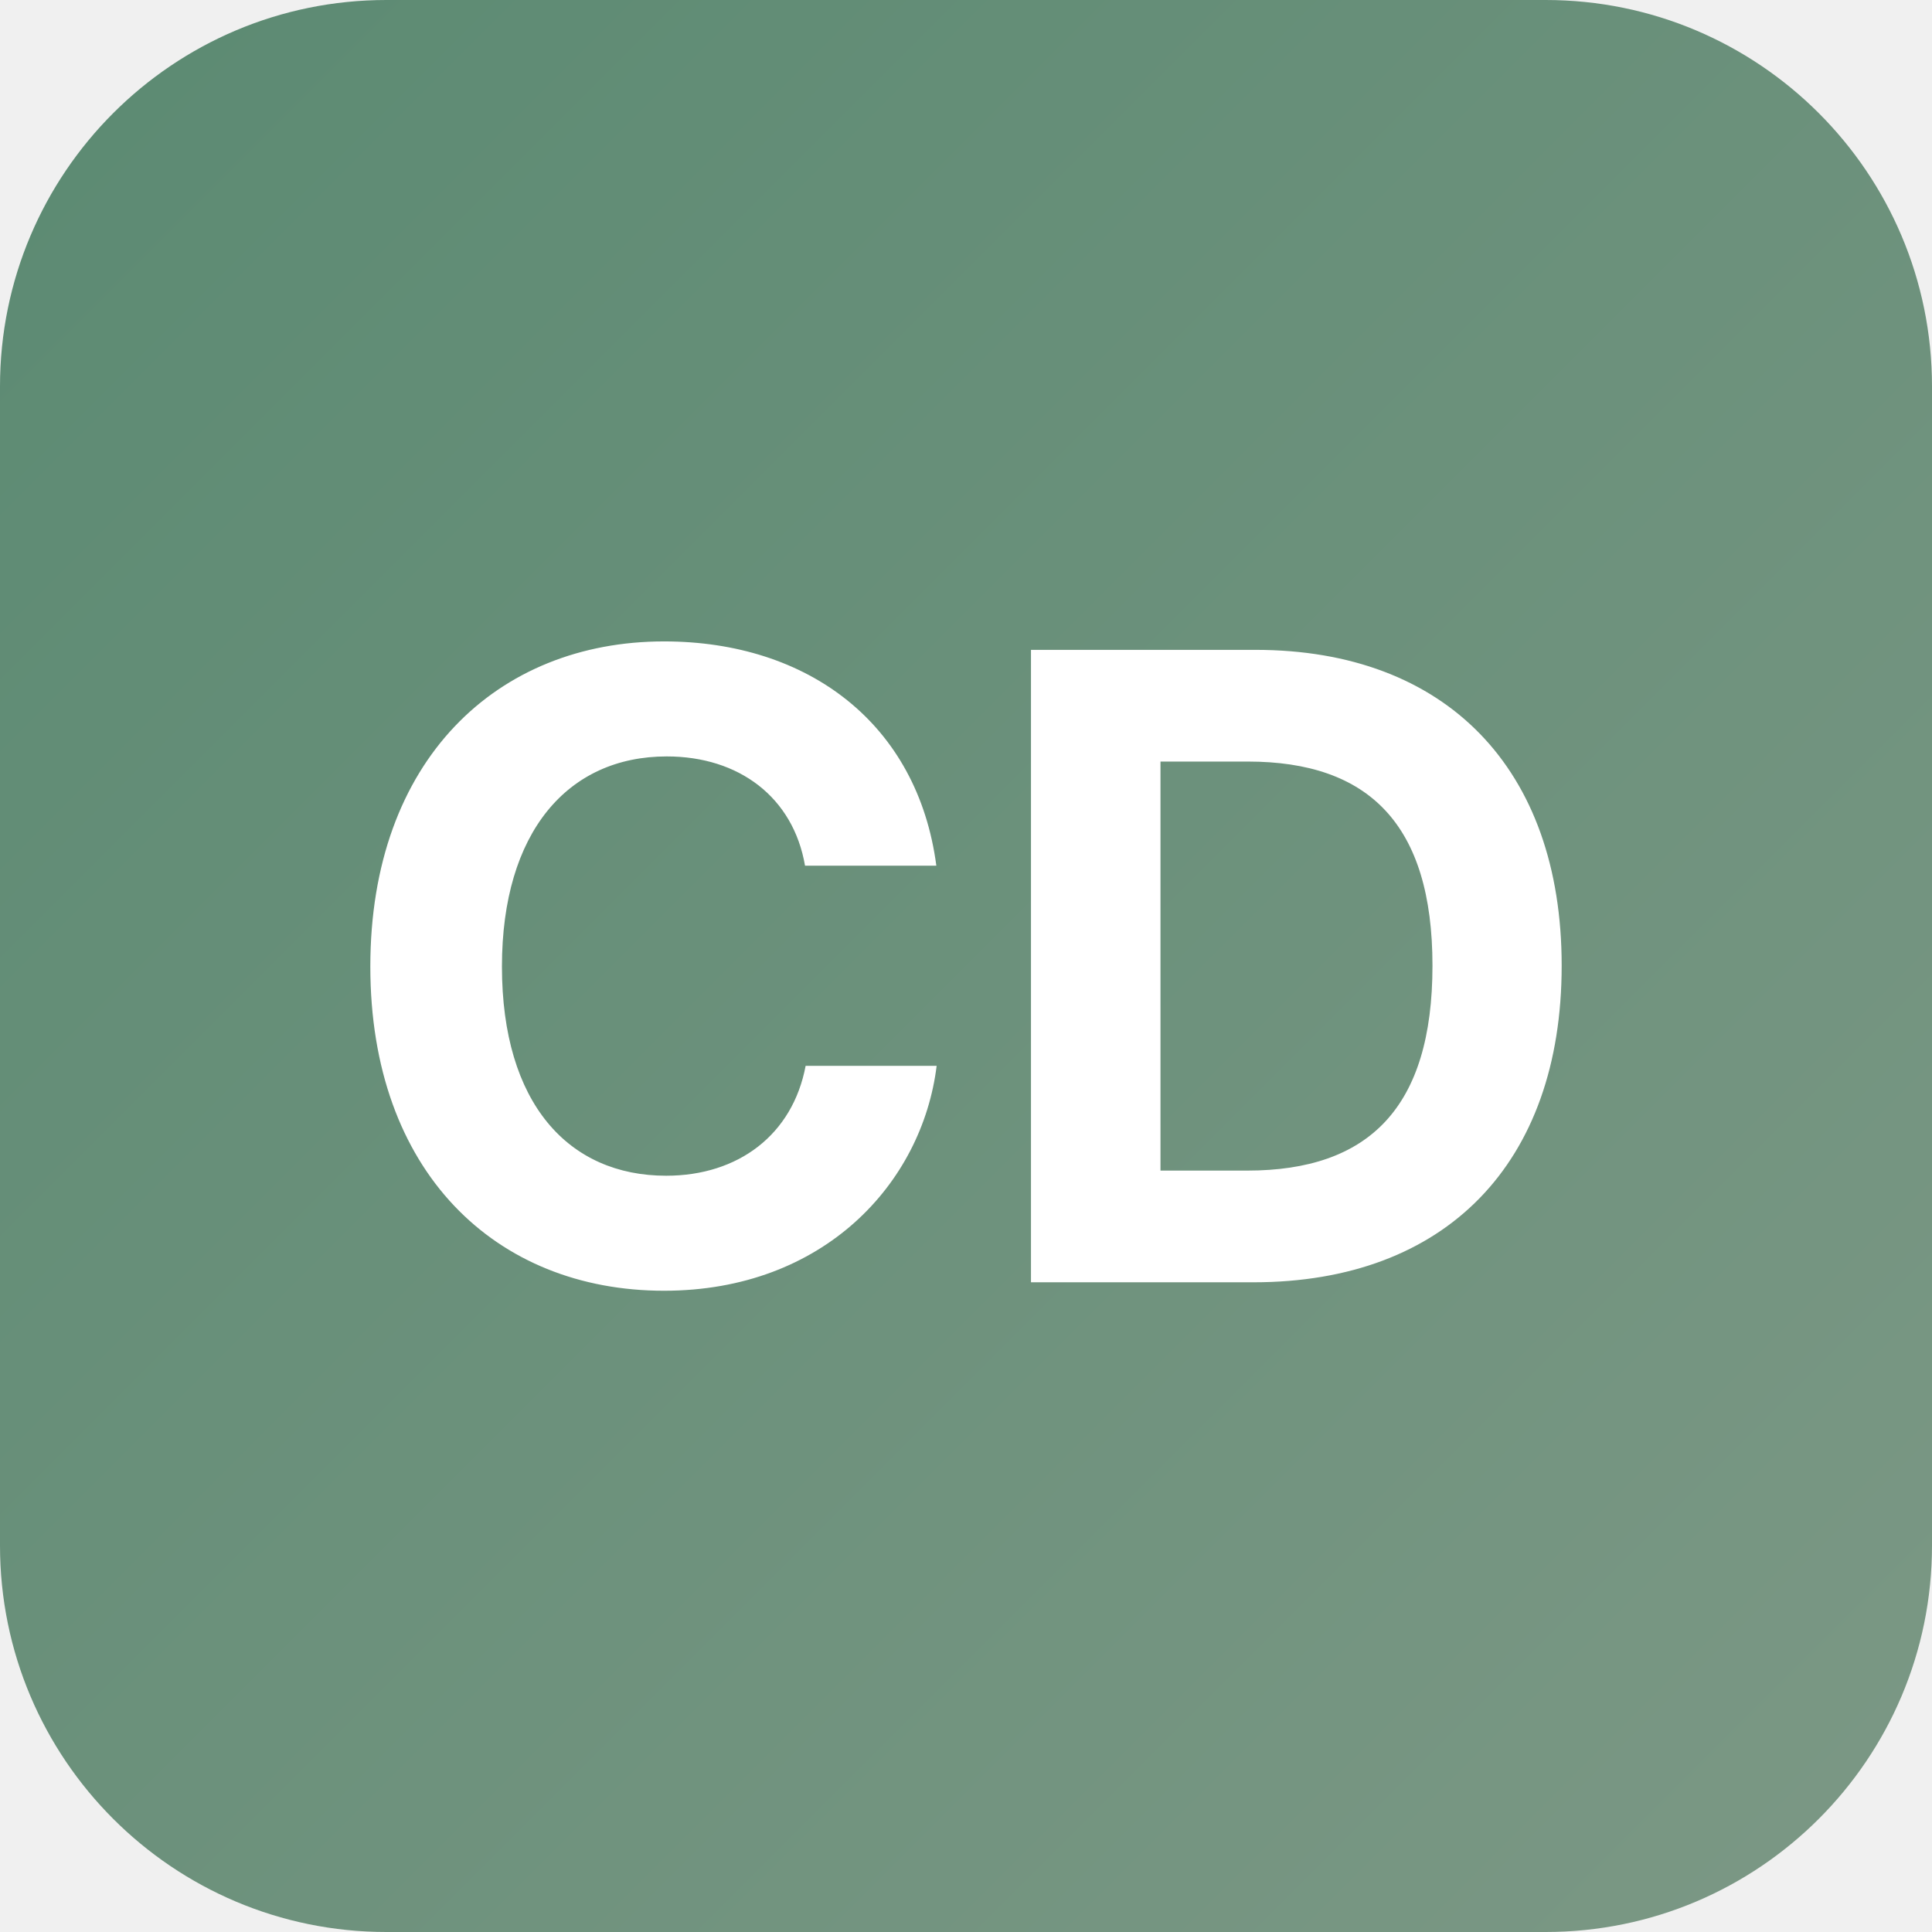
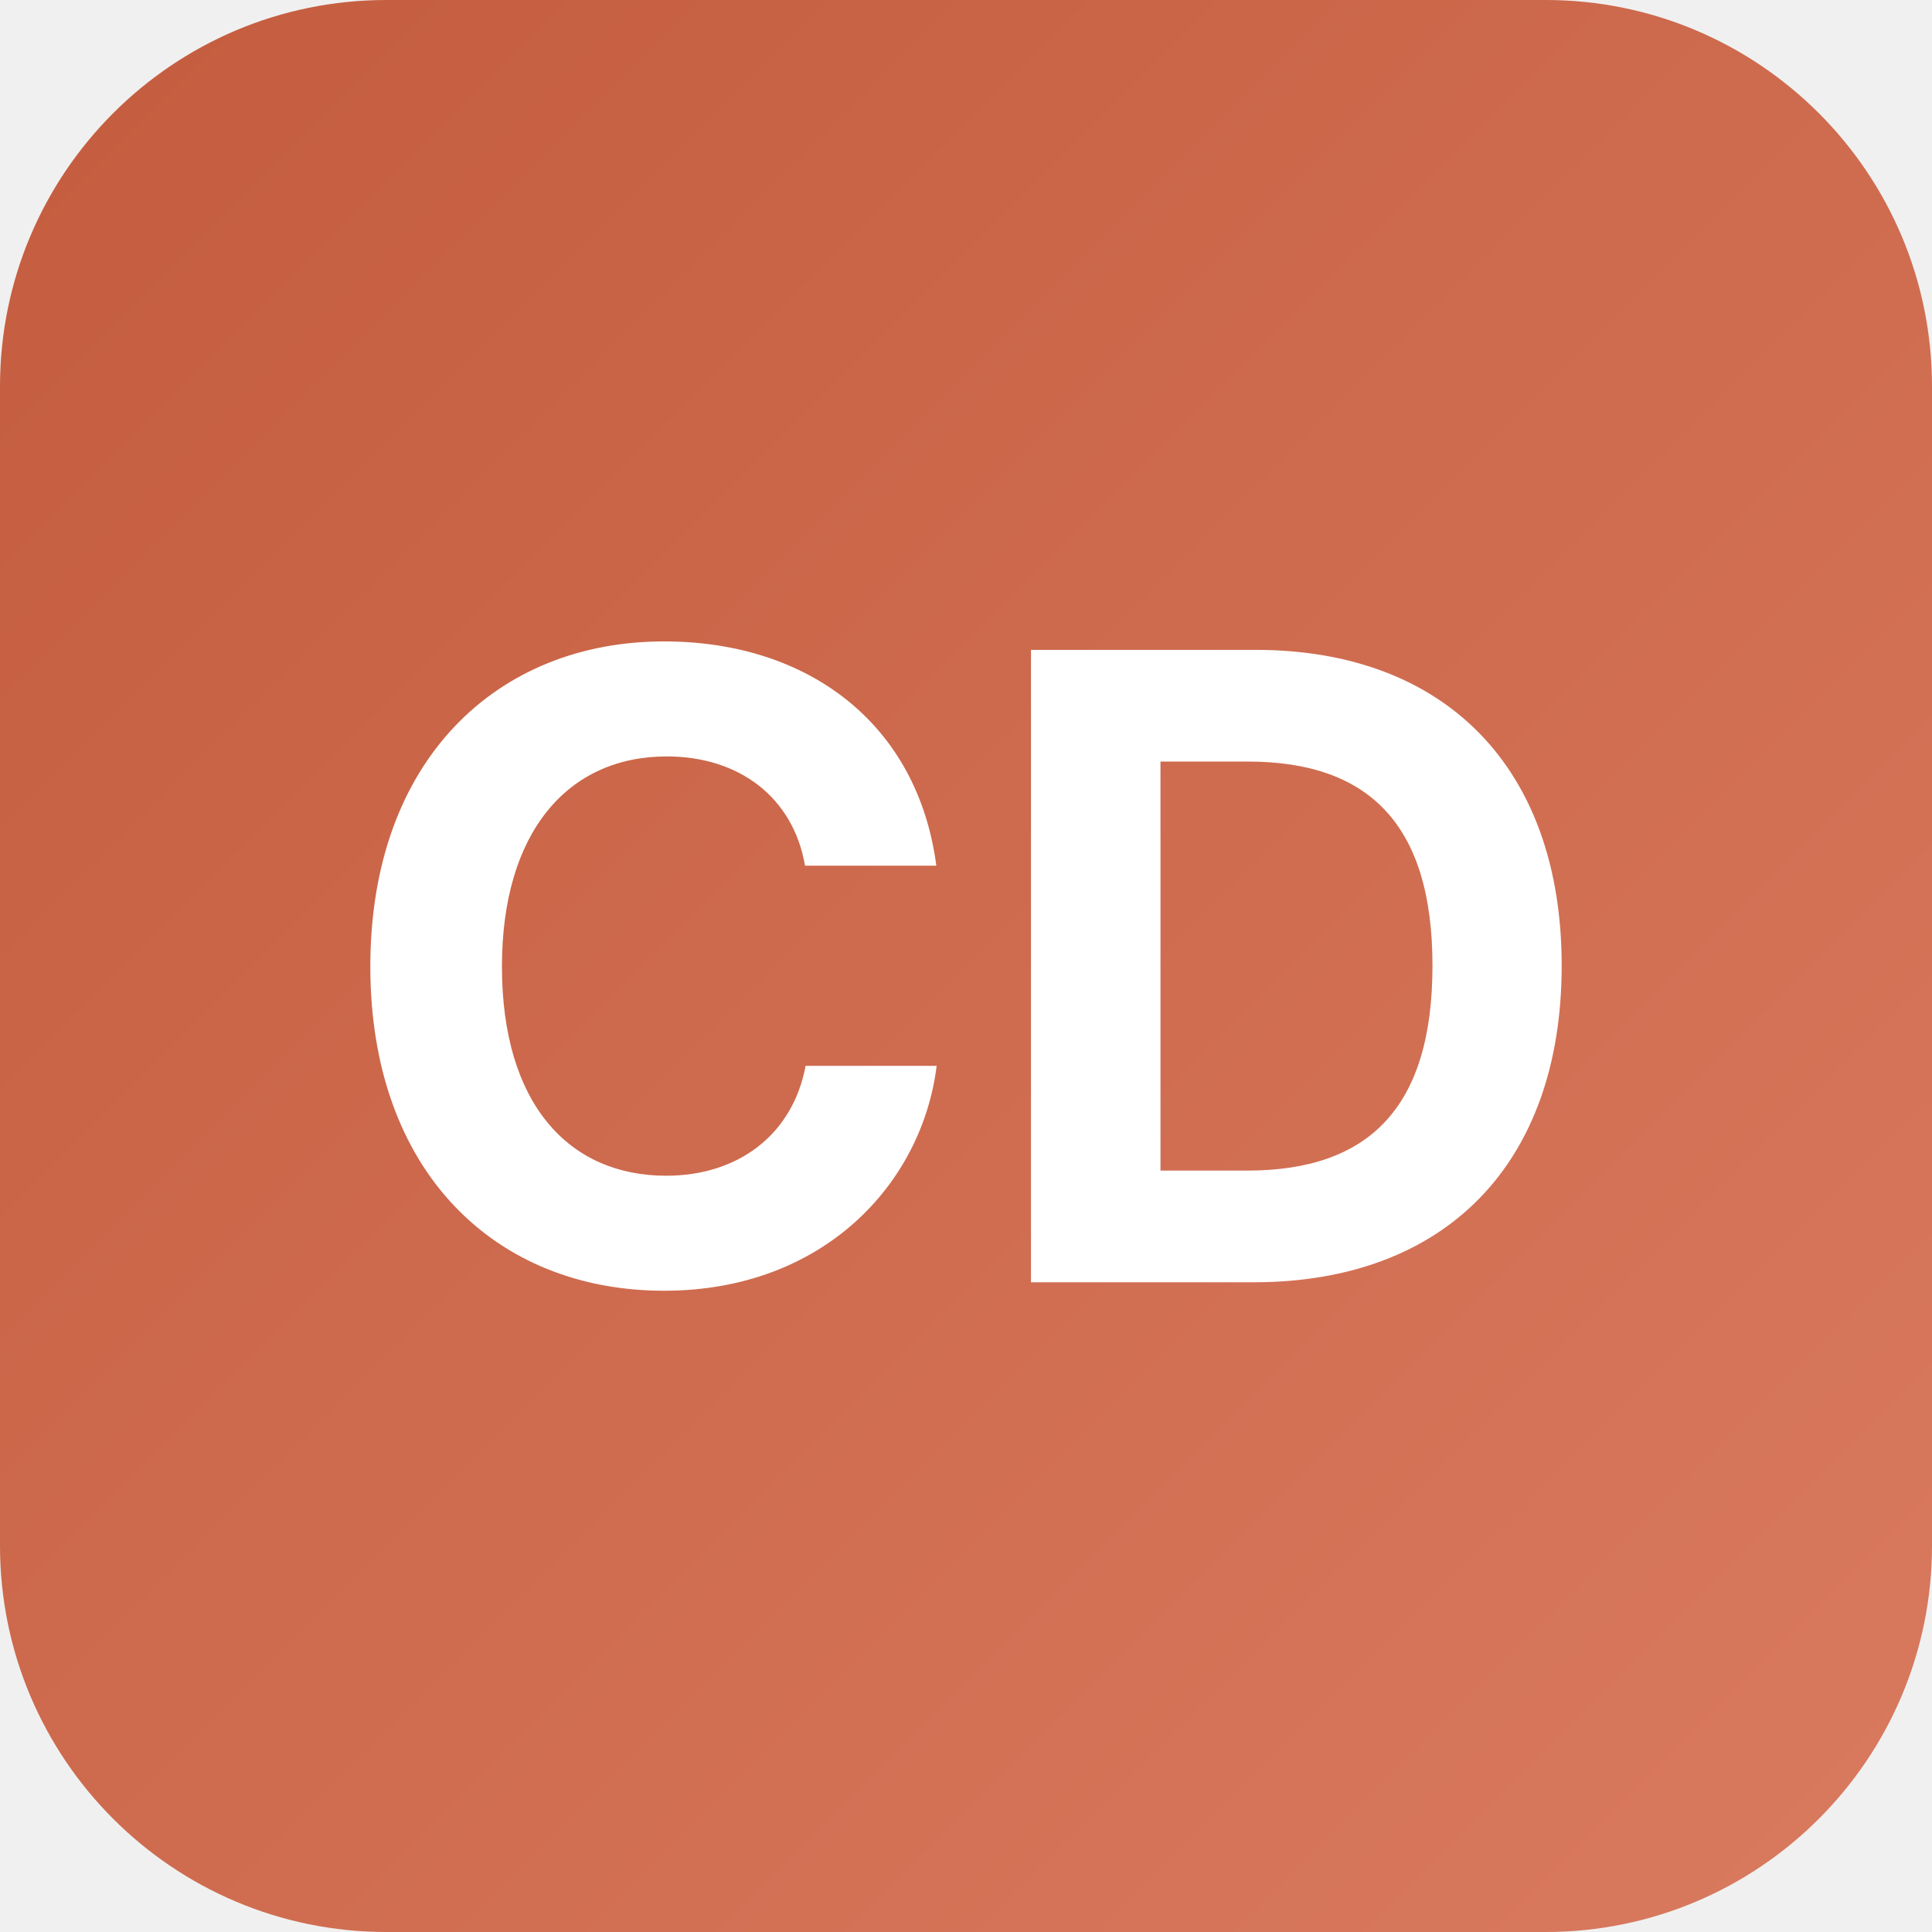
<svg xmlns="http://www.w3.org/2000/svg" viewBox="0 0 100 100">
  <defs>
    <linearGradient id="grad" x1="0%" y1="0%" x2="100%" y2="100%">
-       <stop offset="0%" style="stop-color:#5b8a72;stop-opacity:1" />
-       <stop offset="100%" style="stop-color:#7c9885;stop-opacity:1" />
+       <stop offset="0%" style="stop-color:#c45c3e;stop-opacity:1" />
+       <stop offset="100%" style="stop-color:#d97a5f;stop-opacity:1" />
    </linearGradient>
  </defs>
  <rect width="100" height="100" rx="20" fill="url(#grad)" />
  <text x="50" y="50" font-family="Inter, sans-serif" font-size="45" font-weight="700" fill="white" text-anchor="middle" dominant-baseline="central">CD</text>
</svg>
